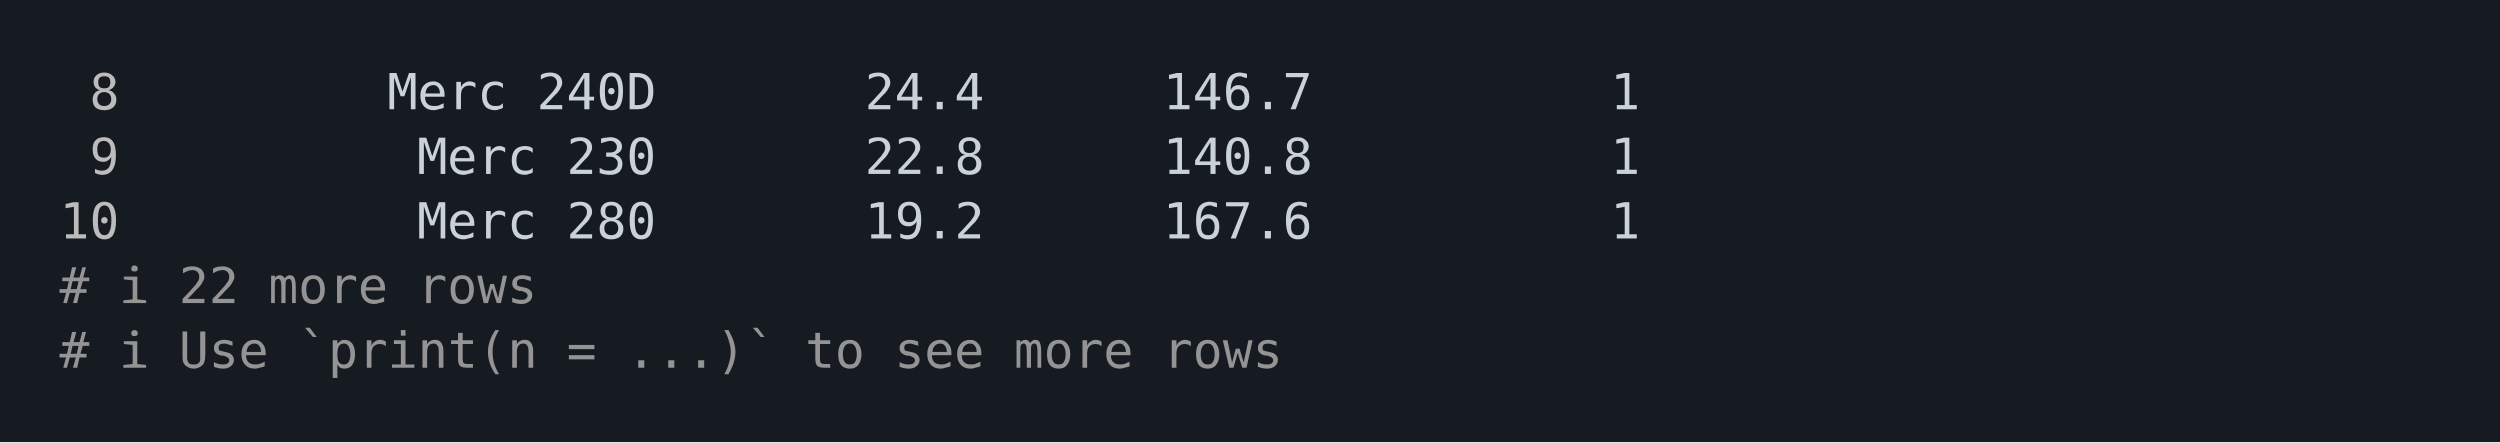
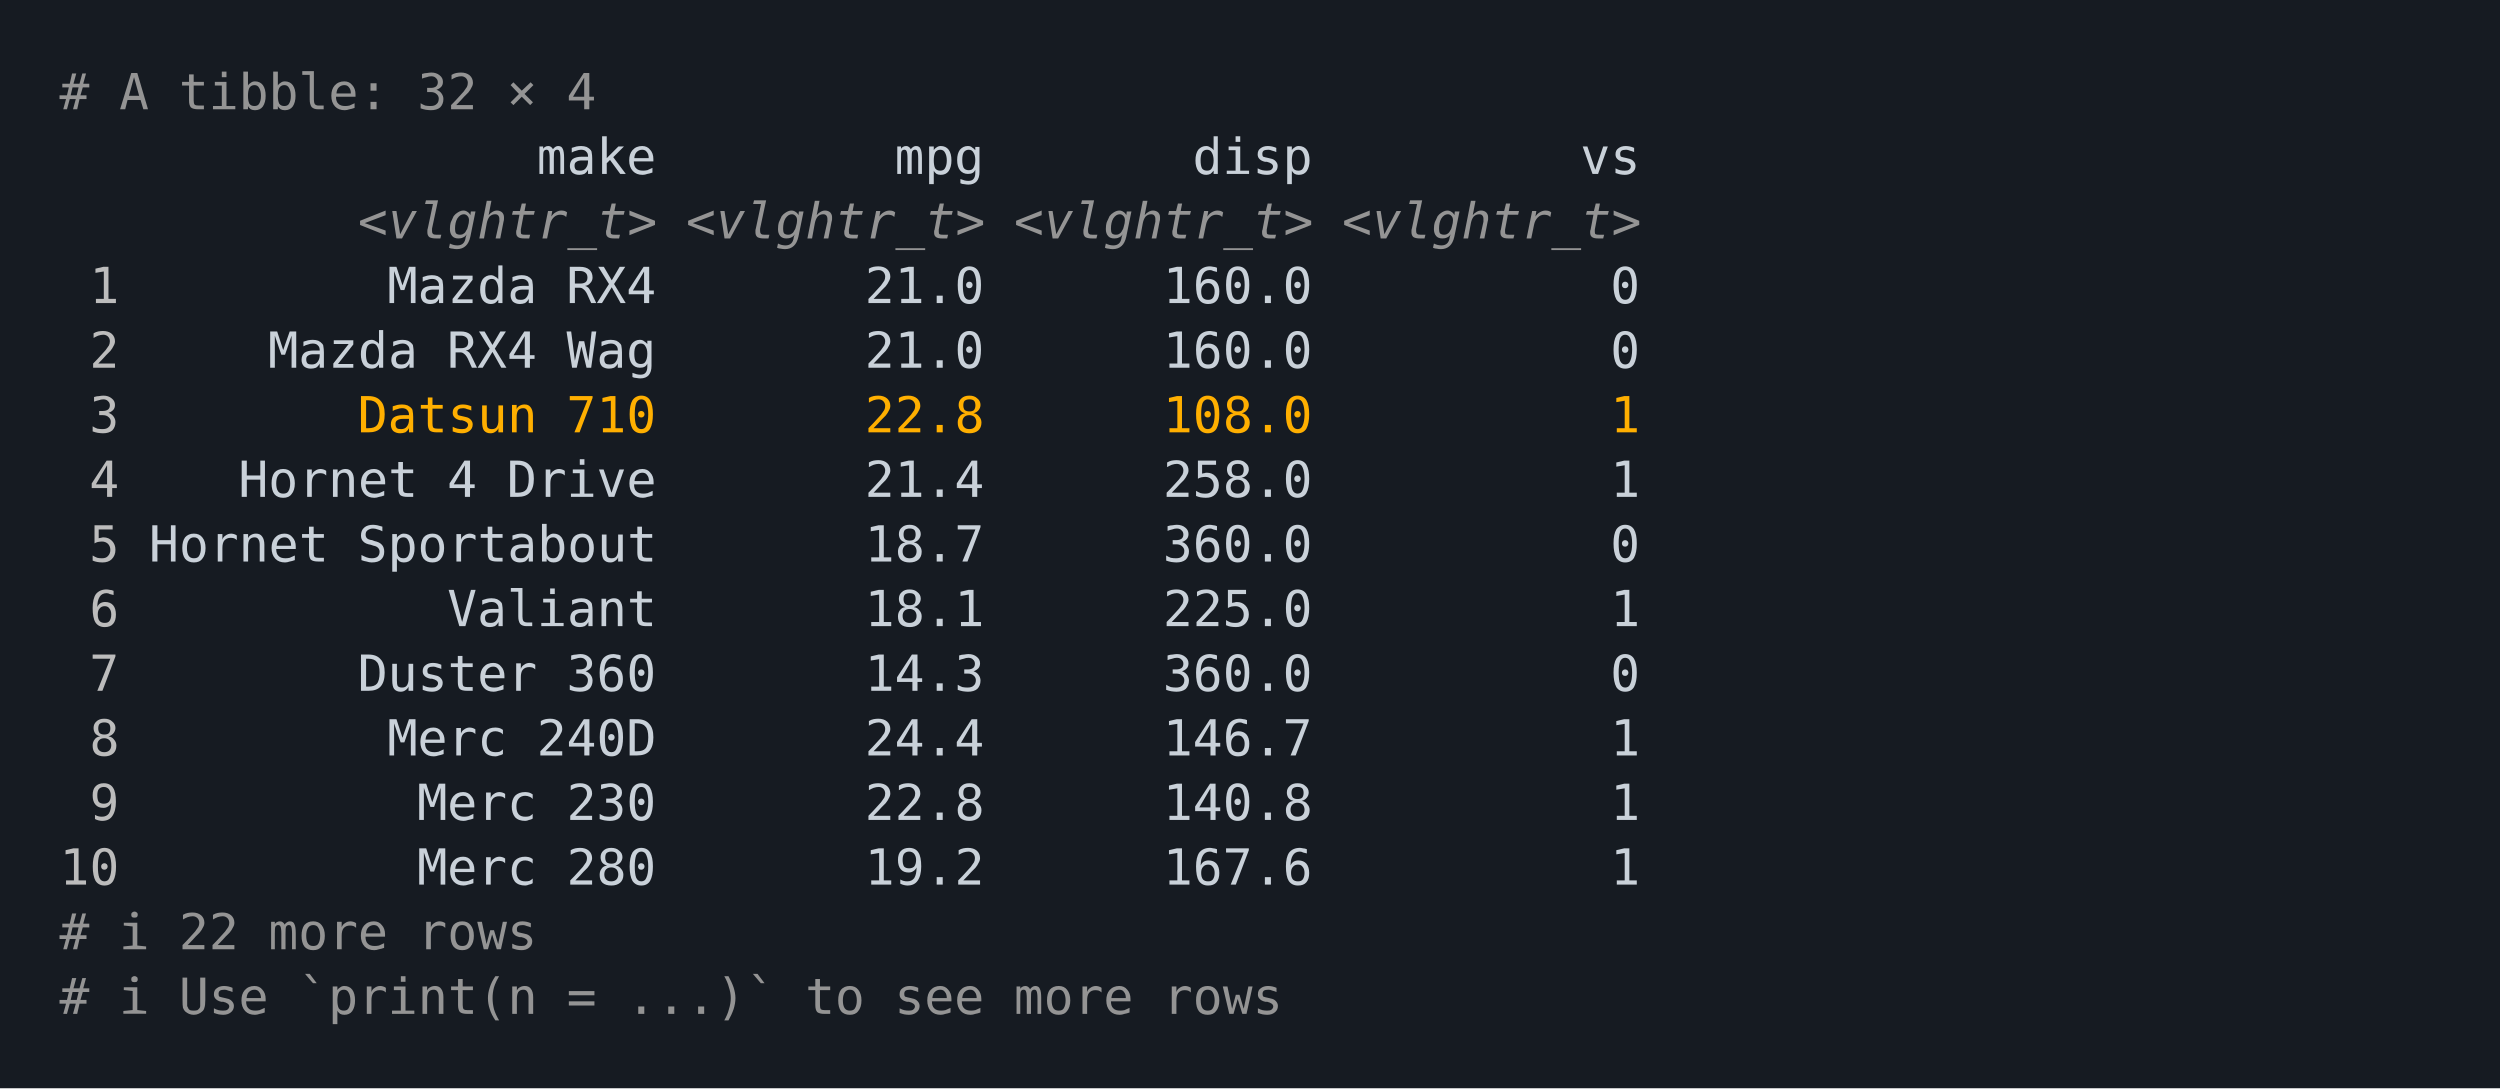
- <svg xmlns="http://www.w3.org/2000/svg" xmlns:xlink="http://www.w3.org/1999/xlink" width="840" height="148.55">
-   <rect width="840" height="148.55" rx="0" ry="0" class="a" />
-   <svg height="108.55" viewBox="0 0 80 10.855" width="800" x="20" y="20">
-     <style>.a{fill:rgb(22,27,34)}.b{font-family:'Fira Code',Monaco,Consolas,Menlo,'Bitstream Vera Sans Mono','Powerline Symbols',monospace}.c{fill:transparent}.d{fill:rgb(188,188,188);white-space:pre}.e{fill:rgb(201,209,217);white-space:pre}.f{fill:rgb(148,148,148);white-space:pre}</style>
+ <svg xmlns="http://www.w3.org/2000/svg" xmlns:xlink="http://www.w3.org/1999/xlink" width="840" height="365.65">
+   <rect width="840" height="365.65" rx="0" ry="0" class="a" />
+   <svg height="325.65" viewBox="0 0 80 32.565" width="800" x="20" y="20">
+     <style>.a{fill:rgb(22,27,34)}.b{font-family:'Fira Code',Monaco,Consolas,Menlo,'Bitstream Vera Sans Mono','Powerline Symbols',monospace}.c{fill:transparent}.d{fill:rgb(148,148,148);white-space:pre}.e{fill:rgb(201,209,217);white-space:pre}.f{fill:rgb(148,148,148);font-style:italic;white-space:pre}.g{fill:rgb(188,188,188);white-space:pre}.h{fill:rgb(255,175,0);white-space:pre}</style>
    <g font-family="'Fira Code',Monaco,Consolas,Menlo,'Bitstream Vera Sans Mono','Powerline Symbols',monospace" font-size="1.67" class="b">
      <defs>
        <symbol id="a">
-           <rect height="5" width="80" x="0" y="0" class="c" />
+           <rect height="15" width="80" x="0" y="0" class="c" />
        </symbol>
      </defs>
-       <rect height="10.855" width="80" class="a" />
+       <rect height="32.565" width="80" class="a" />
      <svg x="0" y="0" width="80">
        <svg x="0">
          <use xlink:href="#a" />
-           <text font-size="1.67" x="1.002" y="1.67" class="d">8</text>
-           <text font-size="1.67" x="11.022" y="1.67" class="e">Merc</text>
-           <text font-size="1.67" x="16.032" y="1.67" class="e">240D</text>
-           <text font-size="1.67" x="27.054" y="1.67" class="e">24.4</text>
-           <text font-size="1.67" x="37.074" y="1.67" class="e">146.7</text>
-           <text font-size="1.67" x="52.104" y="1.67" class="e">1</text>
-           <text font-size="1.67" x="1.002" y="3.841" class="d">9</text>
-           <text font-size="1.67" x="12.024" y="3.841" class="e">Merc</text>
-           <text font-size="1.67" x="17.034" y="3.841" class="e">230</text>
-           <text font-size="1.67" x="27.054" y="3.841" class="e">22.8</text>
-           <text font-size="1.67" x="37.074" y="3.841" class="e">140.8</text>
-           <text font-size="1.67" x="52.104" y="3.841" class="e">1</text>
-           <text font-size="1.67" x="0" y="6.012" class="d">10</text>
-           <text font-size="1.67" x="12.024" y="6.012" class="e">Merc</text>
-           <text font-size="1.67" x="17.034" y="6.012" class="e">280</text>
-           <text font-size="1.67" x="27.054" y="6.012" class="e">19.2</text>
-           <text font-size="1.67" x="37.074" y="6.012" class="e">167.6</text>
-           <text font-size="1.67" x="52.104" y="6.012" class="e">1</text>
-           <text font-size="1.67" x="0" y="8.183" class="f">#</text>
-           <text font-size="1.67" x="2.004" y="8.183" class="f">ℹ</text>
-           <text font-size="1.67" x="4.008" y="8.183" class="f">22</text>
-           <text font-size="1.67" x="7.014" y="8.183" class="f">more</text>
-           <text font-size="1.67" x="12.024" y="8.183" class="f">rows</text>
-           <text font-size="1.67" x="0" y="10.354" class="f">#</text>
-           <text font-size="1.67" x="2.004" y="10.354" class="f">ℹ</text>
-           <text font-size="1.67" x="4.008" y="10.354" class="f">Use</text>
-           <text font-size="1.67" x="8.016" y="10.354" class="f">`print(n</text>
-           <text font-size="1.67" x="17.034" y="10.354" class="f">=</text>
-           <text font-size="1.67" x="19.038" y="10.354" class="f">...)`</text>
-           <text font-size="1.67" x="25.05" y="10.354" class="f">to</text>
-           <text font-size="1.67" x="28.056" y="10.354" class="f">see</text>
-           <text font-size="1.67" x="32.064" y="10.354" class="f">more</text>
-           <text font-size="1.67" x="37.074" y="10.354" class="f">rows</text>
+           <text font-size="1.67" x="0" y="1.67" class="d">#</text>
+           <text font-size="1.67" x="2.004" y="1.67" class="d">A</text>
+           <text font-size="1.67" x="4.008" y="1.67" class="d">tibble:</text>
+           <text font-size="1.67" x="12.024" y="1.67" class="d">32</text>
+           <text font-size="1.67" x="15.03" y="1.67" class="d">×</text>
+           <text font-size="1.67" x="17.034" y="1.67" class="d">4</text>
+           <text font-size="1.67" x="16.032" y="3.841" class="e">make</text>
+           <text font-size="1.67" x="28.056" y="3.841" class="e">mpg</text>
+           <text font-size="1.67" x="38.076" y="3.841" class="e">disp</text>
+           <text font-size="1.67" x="51.102" y="3.841" class="e">vs</text>
+           <text font-size="1.67" x="10.02" y="6.012" class="f">&lt;vlghtr_t&gt;</text>
+           <text font-size="1.67" x="21.042" y="6.012" class="f">&lt;vlghtr_t&gt;</text>
+           <text font-size="1.67" x="32.064" y="6.012" class="f">&lt;vlghtr_t&gt;</text>
+           <text font-size="1.67" x="43.086" y="6.012" class="f">&lt;vlghtr_t&gt;</text>
+           <text font-size="1.67" x="1.002" y="8.183" class="g">1</text>
+           <text font-size="1.67" x="11.022" y="8.183" class="e">Mazda</text>
+           <text font-size="1.67" x="17.034" y="8.183" class="e">RX4</text>
+           <text font-size="1.67" x="27.054" y="8.183" class="e">21.0</text>
+           <text font-size="1.67" x="37.074" y="8.183" class="e">160.0</text>
+           <text font-size="1.67" x="52.104" y="8.183" class="e">0</text>
+           <text font-size="1.67" x="1.002" y="10.354" class="g">2</text>
+           <text font-size="1.67" x="7.014" y="10.354" class="e">Mazda</text>
+           <text font-size="1.67" x="13.026" y="10.354" class="e">RX4</text>
+           <text font-size="1.67" x="17.034" y="10.354" class="e">Wag</text>
+           <text font-size="1.67" x="27.054" y="10.354" class="e">21.0</text>
+           <text font-size="1.67" x="37.074" y="10.354" class="e">160.0</text>
+           <text font-size="1.67" x="52.104" y="10.354" class="e">0</text>
+           <text font-size="1.67" x="1.002" y="12.525" class="g">3</text>
+           <text font-size="1.67" x="10.02" y="12.525" class="h">Datsun</text>
+           <text font-size="1.67" x="17.034" y="12.525" class="h">710</text>
+           <text font-size="1.67" x="27.054" y="12.525" class="h">22.8</text>
+           <text font-size="1.67" x="37.074" y="12.525" class="h">108.0</text>
+           <text font-size="1.67" x="52.104" y="12.525" class="h">1</text>
+           <text font-size="1.67" x="1.002" y="14.696" class="g">4</text>
+           <text font-size="1.67" x="6.012" y="14.696" class="e">Hornet</text>
+           <text font-size="1.67" x="13.026" y="14.696" class="e">4</text>
+           <text font-size="1.67" x="15.03" y="14.696" class="e">Drive</text>
+           <text font-size="1.67" x="27.054" y="14.696" class="e">21.4</text>
+           <text font-size="1.67" x="37.074" y="14.696" class="e">258.0</text>
+           <text font-size="1.67" x="52.104" y="14.696" class="e">1</text>
+           <text font-size="1.67" x="1.002" y="16.867" class="g">5</text>
+           <text font-size="1.67" x="3.006" y="16.867" class="e">Hornet</text>
+           <text font-size="1.67" x="10.02" y="16.867" class="e">Sportabout</text>
+           <text font-size="1.67" x="27.054" y="16.867" class="e">18.7</text>
+           <text font-size="1.67" x="37.074" y="16.867" class="e">360.0</text>
+           <text font-size="1.67" x="52.104" y="16.867" class="e">0</text>
+           <text font-size="1.67" x="1.002" y="19.038" class="g">6</text>
+           <text font-size="1.67" x="13.026" y="19.038" class="e">Valiant</text>
+           <text font-size="1.67" x="27.054" y="19.038" class="e">18.1</text>
+           <text font-size="1.67" x="37.074" y="19.038" class="e">225.0</text>
+           <text font-size="1.67" x="52.104" y="19.038" class="e">1</text>
+           <text font-size="1.67" x="1.002" y="21.209" class="g">7</text>
+           <text font-size="1.67" x="10.02" y="21.209" class="e">Duster</text>
+           <text font-size="1.67" x="17.034" y="21.209" class="e">360</text>
+           <text font-size="1.67" x="27.054" y="21.209" class="e">14.3</text>
+           <text font-size="1.67" x="37.074" y="21.209" class="e">360.0</text>
+           <text font-size="1.67" x="52.104" y="21.209" class="e">0</text>
+           <text font-size="1.67" x="1.002" y="23.38" class="g">8</text>
+           <text font-size="1.67" x="11.022" y="23.38" class="e">Merc</text>
+           <text font-size="1.67" x="16.032" y="23.38" class="e">240D</text>
+           <text font-size="1.67" x="27.054" y="23.38" class="e">24.4</text>
+           <text font-size="1.67" x="37.074" y="23.38" class="e">146.7</text>
+           <text font-size="1.67" x="52.104" y="23.38" class="e">1</text>
+           <text font-size="1.67" x="1.002" y="25.551" class="g">9</text>
+           <text font-size="1.67" x="12.024" y="25.551" class="e">Merc</text>
+           <text font-size="1.67" x="17.034" y="25.551" class="e">230</text>
+           <text font-size="1.67" x="27.054" y="25.551" class="e">22.8</text>
+           <text font-size="1.67" x="37.074" y="25.551" class="e">140.8</text>
+           <text font-size="1.67" x="52.104" y="25.551" class="e">1</text>
+           <text font-size="1.67" x="0" y="27.722" class="g">10</text>
+           <text font-size="1.67" x="12.024" y="27.722" class="e">Merc</text>
+           <text font-size="1.67" x="17.034" y="27.722" class="e">280</text>
+           <text font-size="1.67" x="27.054" y="27.722" class="e">19.2</text>
+           <text font-size="1.67" x="37.074" y="27.722" class="e">167.6</text>
+           <text font-size="1.67" x="52.104" y="27.722" class="e">1</text>
+           <text font-size="1.67" x="0" y="29.893" class="d">#</text>
+           <text font-size="1.67" x="2.004" y="29.893" class="d">ℹ</text>
+           <text font-size="1.67" x="4.008" y="29.893" class="d">22</text>
+           <text font-size="1.67" x="7.014" y="29.893" class="d">more</text>
+           <text font-size="1.67" x="12.024" y="29.893" class="d">rows</text>
+           <text font-size="1.67" x="0" y="32.064" class="d">#</text>
+           <text font-size="1.67" x="2.004" y="32.064" class="d">ℹ</text>
+           <text font-size="1.67" x="4.008" y="32.064" class="d">Use</text>
+           <text font-size="1.67" x="8.016" y="32.064" class="d">`print(n</text>
+           <text font-size="1.67" x="17.034" y="32.064" class="d">=</text>
+           <text font-size="1.67" x="19.038" y="32.064" class="d">...)`</text>
+           <text font-size="1.67" x="25.05" y="32.064" class="d">to</text>
+           <text font-size="1.67" x="28.056" y="32.064" class="d">see</text>
+           <text font-size="1.67" x="32.064" y="32.064" class="d">more</text>
+           <text font-size="1.67" x="37.074" y="32.064" class="d">rows</text>
        </svg>
      </svg>
    </g>
  </svg>
</svg>
